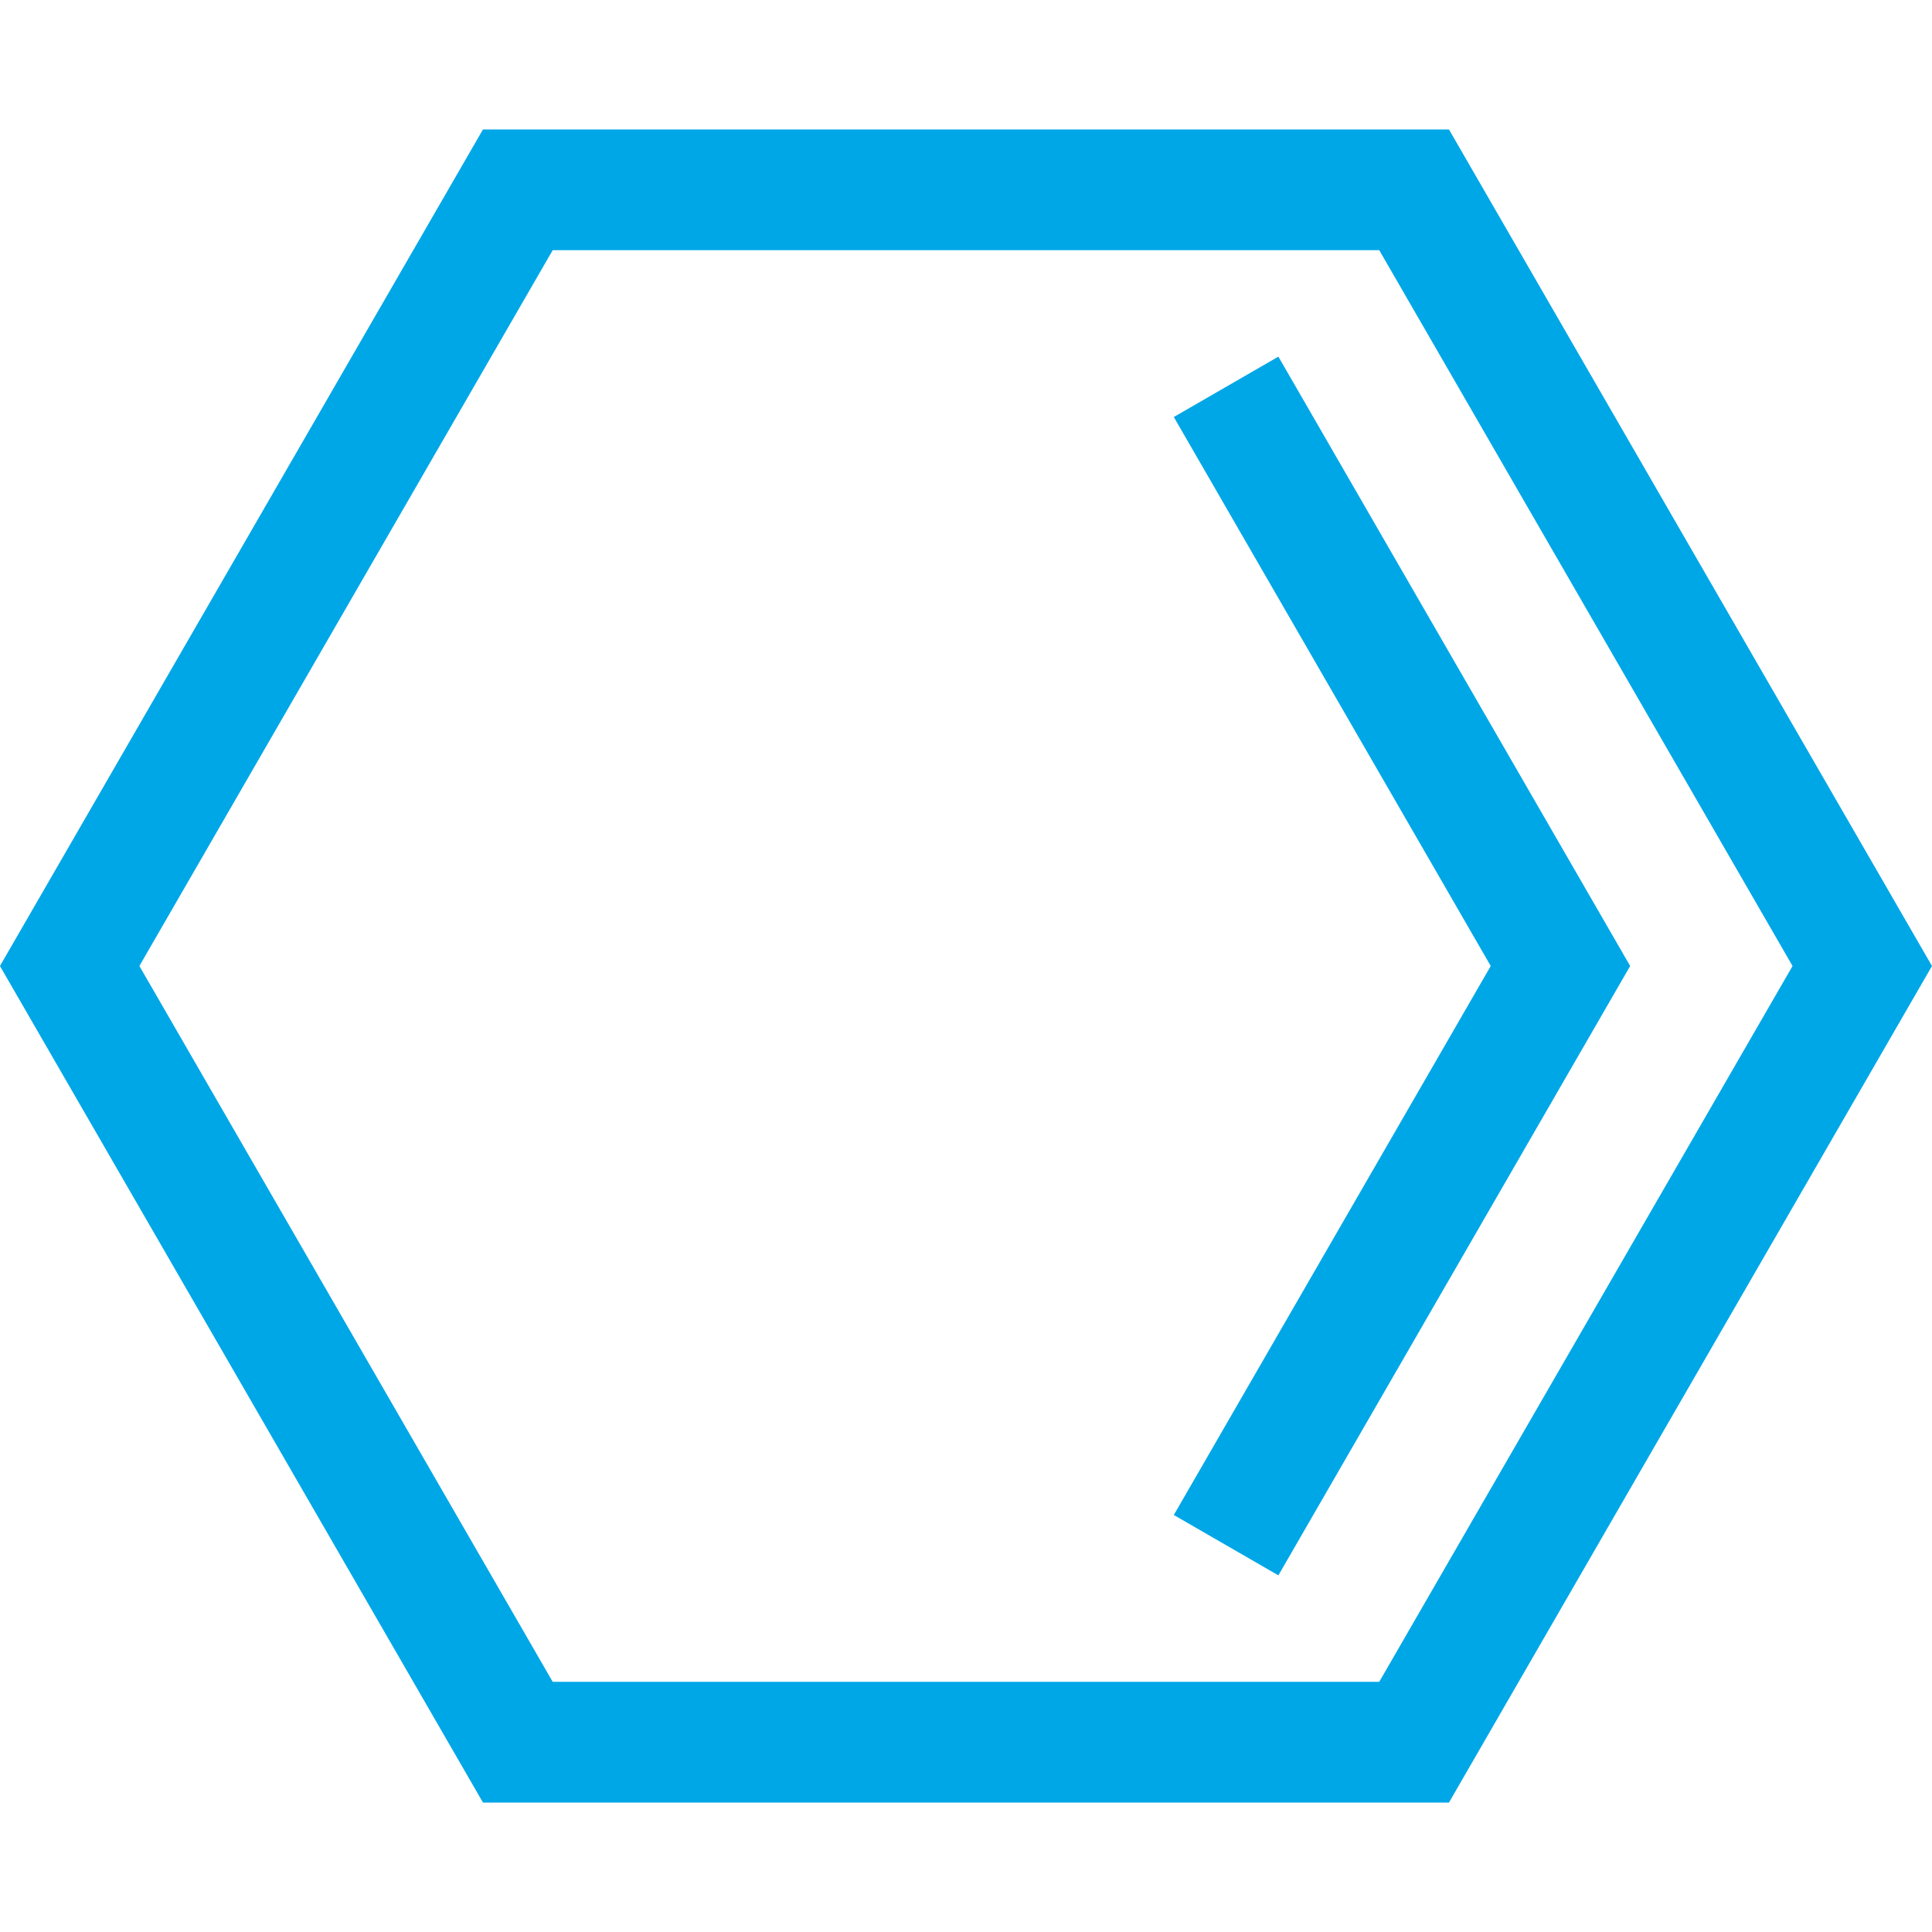
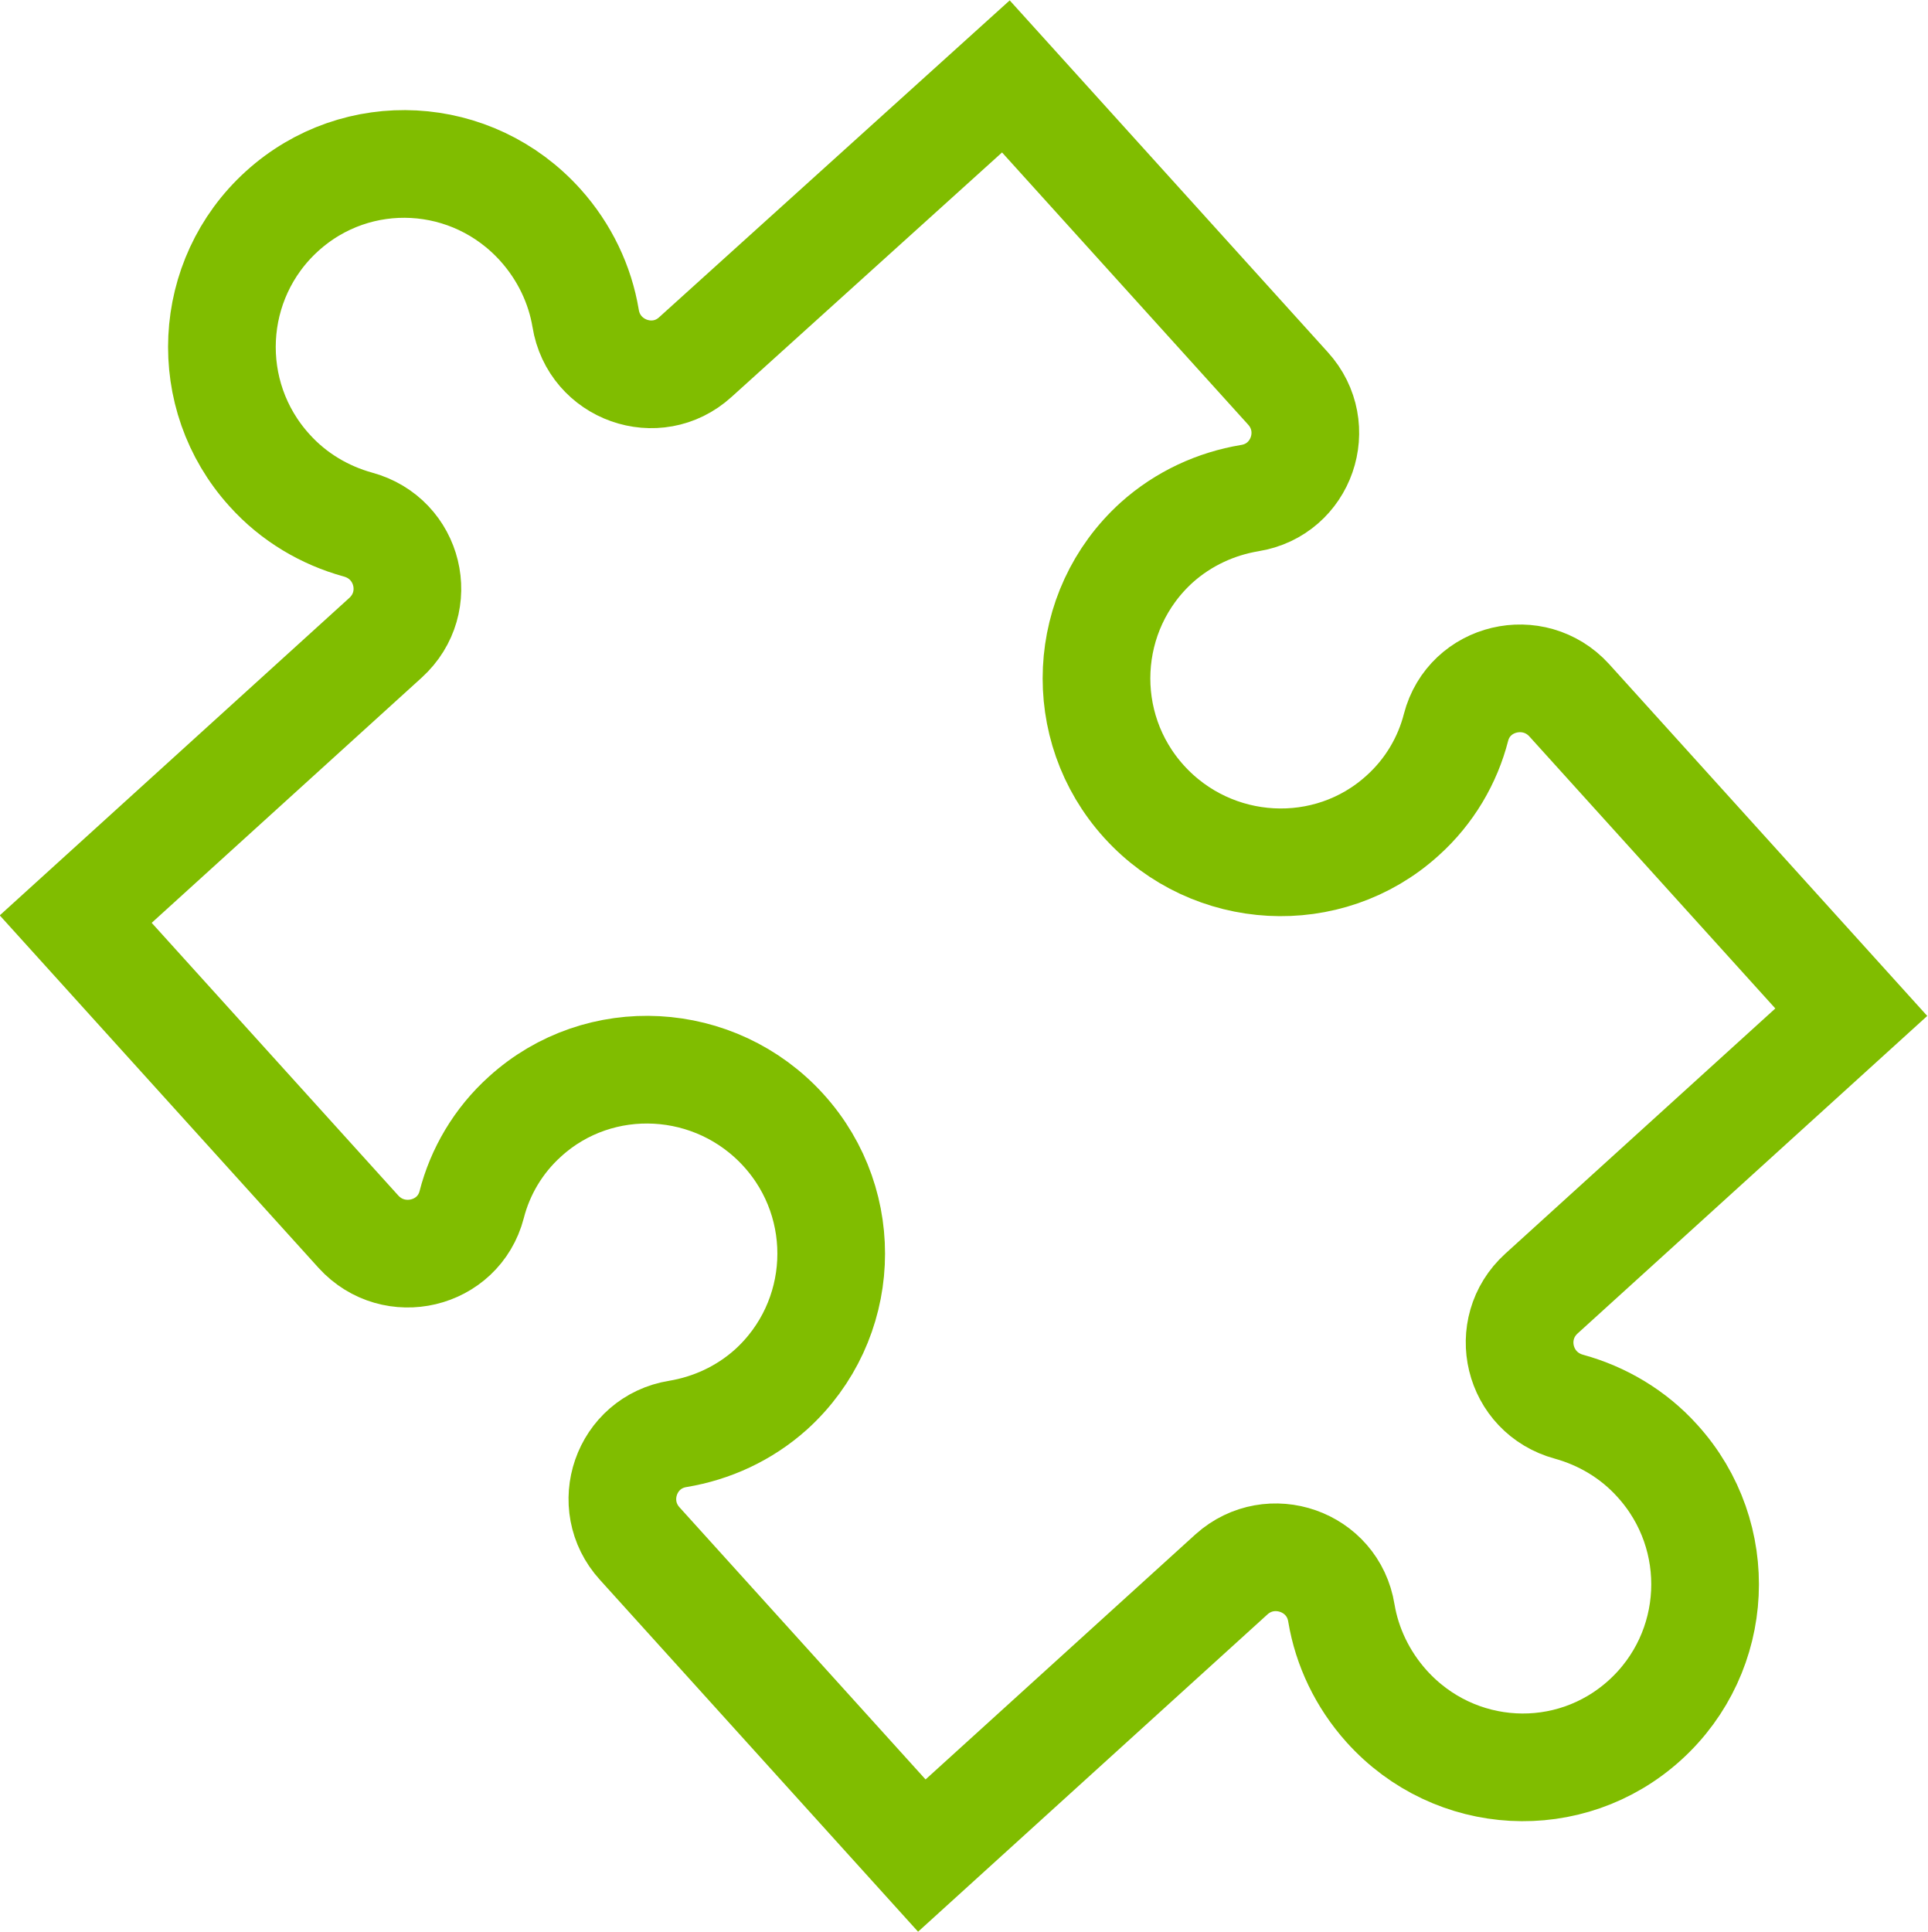
- <svg xmlns="http://www.w3.org/2000/svg" width="32" height="32" viewBox="0 0 32 32" fill="none">
-   <path d="M8.577 3.144L23.422 3.144L30.845 16L23.422 28.856L8.577 28.856L1.154 16L8.577 3.144Z" stroke="#00A7E7" stroke-width="2" />
-   <path d="M20.308 6.407L25.846 16L20.308 25.593" stroke="#00A7E7" stroke-width="2" />
+ <svg xmlns="http://www.w3.org/2000/svg" id="Layer_2" viewBox="0 0 27.75 27.81">
+   <defs>
+     <style>.cls-1{fill:none;fill-rule:evenodd;stroke:#80bd00;stroke-miterlimit:10;stroke-width:1.55px;}</style>
+   </defs>
+   <g id="Isolation_Mode">
+     <path class="cls-1" d="M13.27,26.71l-4.06-4.49c-.51-.56-.2-1.46.55-1.58.48-.08.95-.29,1.34-.64,1.08-.98,1.16-2.65.18-3.73-.98-1.08-2.65-1.17-3.72-.2-.39.35-.65.8-.77,1.27-.19.73-1.12.95-1.63.39L1.09,13.23l4.46-4.05c.56-.51.34-1.43-.4-1.63-.47-.13-.92-.39-1.27-.78-.98-1.08-.9-2.75.18-3.73,1.08-.98,2.74-.89,3.72.2.35.39.57.86.65,1.34.12.75,1.02,1.07,1.58.56L14.48,1.1l4.06,4.49c.51.56.2,1.46-.55,1.58-.48.08-.95.29-1.34.64-1.08.98-1.16,2.65-.18,3.73.98,1.08,2.65,1.17,3.72.2.39-.35.65-.8.77-1.27.19-.73,1.12-.95,1.63-.39l4.06,4.49-4.46,4.05c-.56.51-.34,1.43.4,1.63.47.13.92.39,1.27.78.98,1.08.9,2.75-.18,3.73-1.08.98-2.74.89-3.72-.2-.35-.39-.57-.86-.65-1.34-.12-.75-1.02-1.06-1.58-.56l-4.46,4.05Z" />
+   </g>
</svg>
